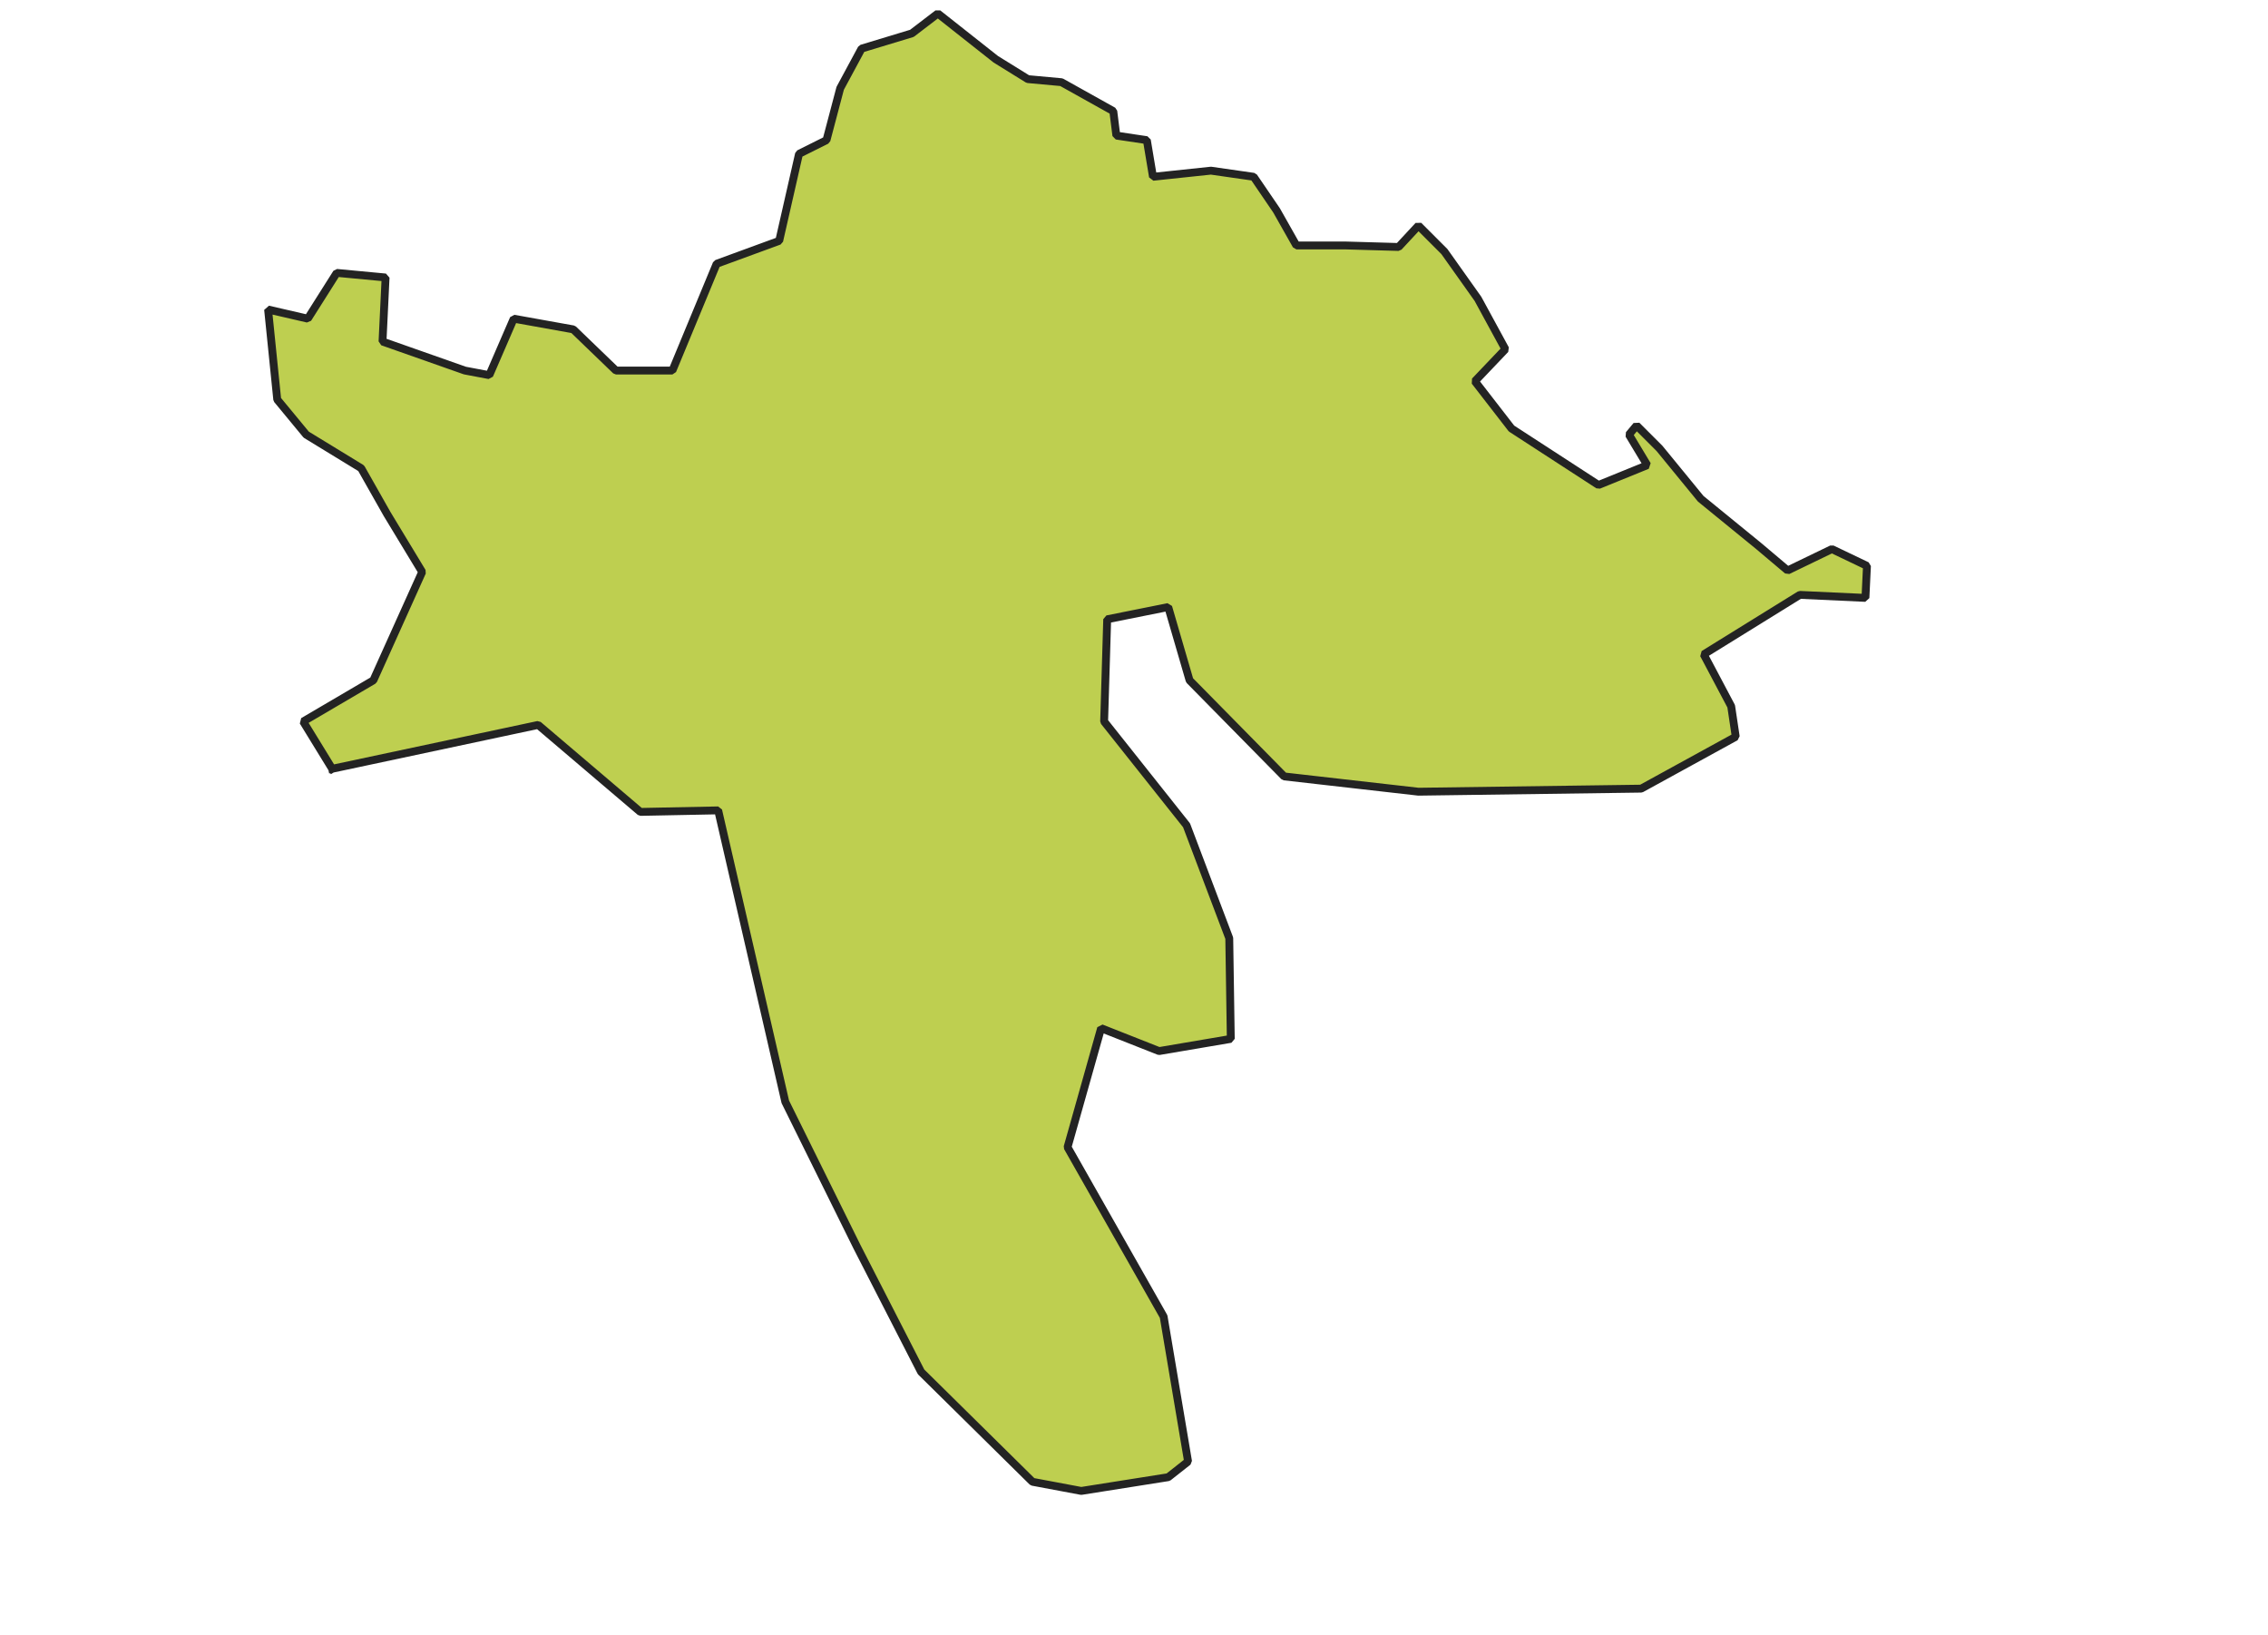
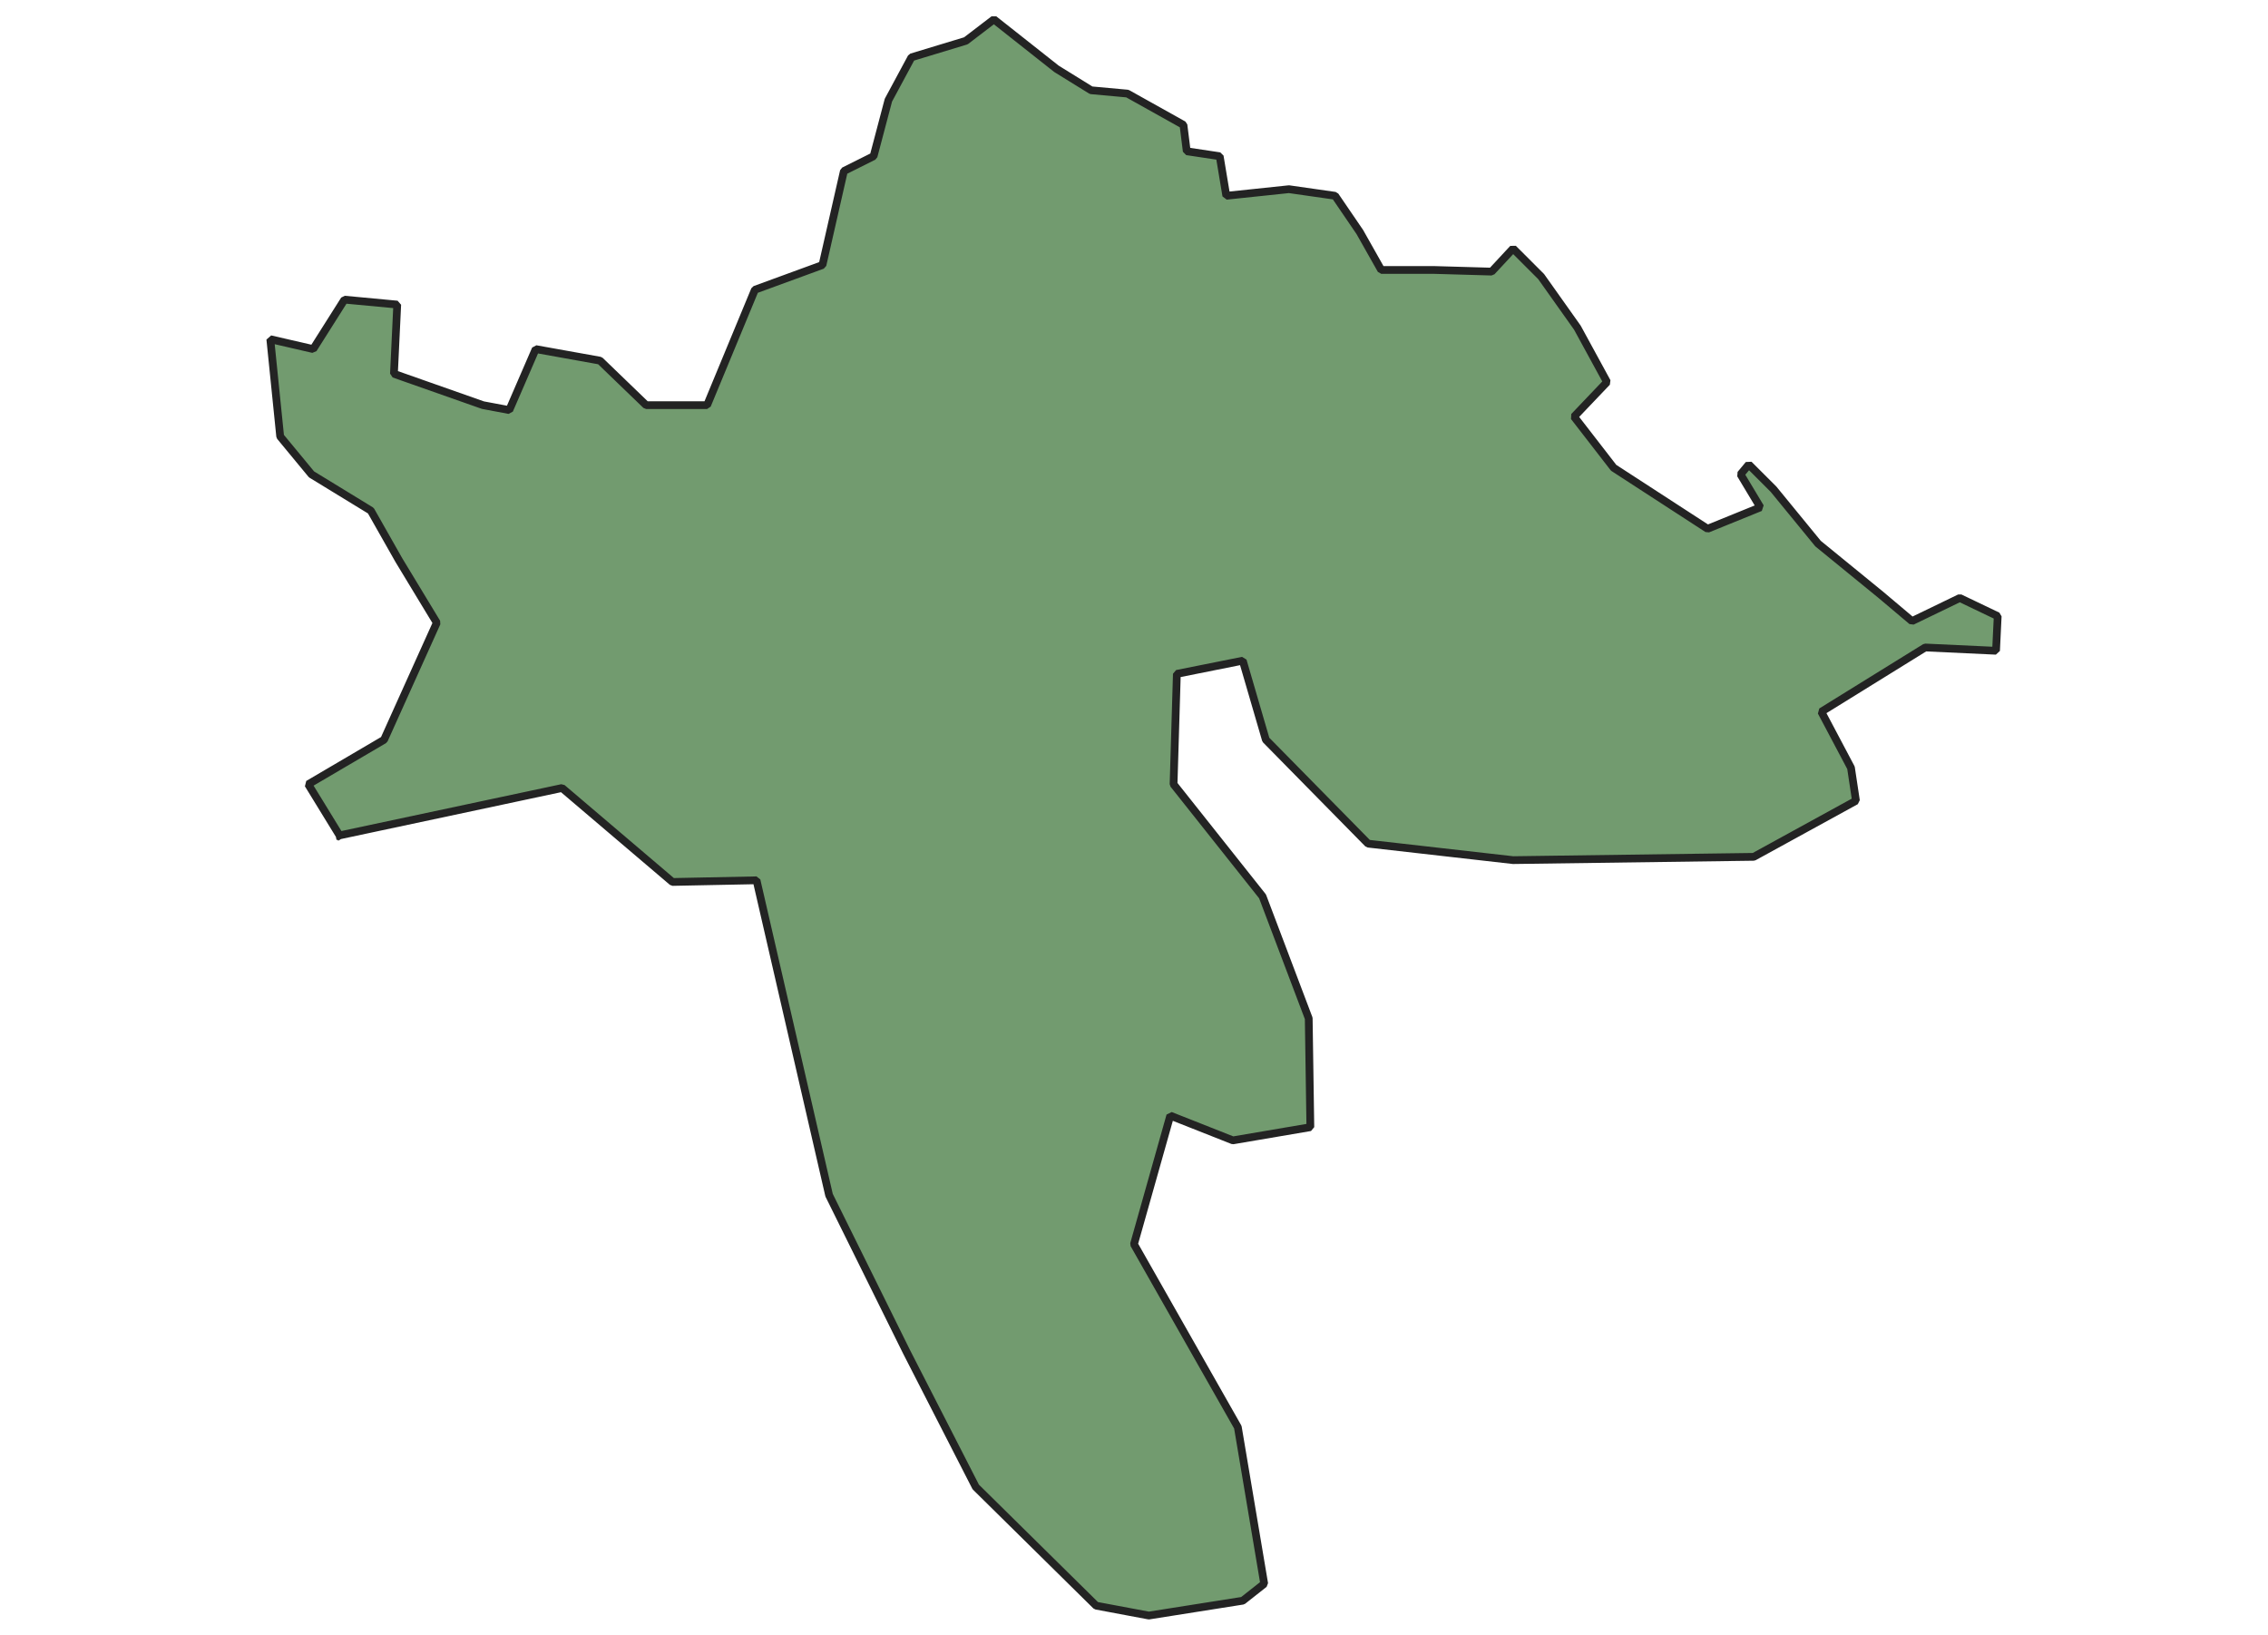
- <svg xmlns="http://www.w3.org/2000/svg" version="1.2" baseProfile="tiny" width="315.045mm" viewBox="2712.56 1006.679 446.85 415.891" height="227.076mm">
+ <svg xmlns="http://www.w3.org/2000/svg" version="1.2" baseProfile="tiny" width="315.045mm" viewBox="3151.88 861.847 455.53 421.623" height="227.076mm">
  <g stroke-width="1" stroke-linejoin="bevel" stroke-linecap="square" fill="none" stroke="black" id="Map 1: fid_29" fill-rule="evenodd">
-     <g stroke-width="1" stroke-linejoin="bevel" font-weight="400" stroke-linecap="square" font-size="83.333" font-style="normal" fill="none" stroke-opacity="1" transform="matrix(1,0,0,1,0,0)" font-family="Noto Sans" stroke="#000000" />
-     <g stroke-width="1" stroke-linejoin="bevel" font-weight="400" stroke-linecap="square" font-size="83.333" font-style="normal" fill="none" stroke-opacity="1" transform="matrix(1,0,0,1,0,0)" font-family="Noto Sans" stroke="#000000" />
-     <g stroke-width="1" stroke-linejoin="bevel" font-weight="400" stroke-linecap="square" font-size="83.333" font-style="normal" fill="none" stroke-opacity="1" transform="matrix(23.6177,0,0,23.6177,23.6177,23.6177)" font-family="Noto Sans" stroke="#000000" />
-     <g stroke-width="1" stroke-linejoin="bevel" font-weight="400" stroke-linecap="square" font-size="83.333" font-style="normal" fill="none" stroke-opacity="1" transform="matrix(23.6177,0,0,23.6177,23.6177,23.6177)" font-family="Noto Sans" stroke="#000000" />
-     <g fill-opacity="0" font-weight="400" font-size="83.333" font-style="normal" fill="#000000" transform="matrix(0.999817,0,0,0.999817,23.6177,23.6177)" font-family="Noto Sans" stroke="none">
-       <rect y="0" width="7395" height="5318" x="0" />
+     <g fill-opacity="1" stroke-width="2" stroke-linejoin="bevel" font-weight="400" stroke-linecap="square" font-size="83.333" font-style="normal" fill="#729b6f" stroke-opacity="1" font-family="Noto Sans" stroke="#232323">
+       <path d="M3174.74,1077.28 L3166.66,1064.1 L3186.22,1052.62 L3199.82,1022.44 L3190.04,1006.29 L3182.81,993.532 L3167.51,984.18 L3159.43,974.402 L3156.88,949.32 L3167.94,951.871 L3176.01,939.117 L3189.62,940.393 L3188.77,958.247 L3211.72,966.325 L3218.52,967.6 L3225.33,951.871 L3241.91,954.847 L3253.81,966.325 L3269.54,966.325 L3281.87,936.567 L3299.3,930.19 L3304.82,905.958 L3312.48,902.132 L3316.3,887.678 L3322.25,876.625 L3336.28,872.374 L3343.51,866.847 L3359.66,879.601 L3368.59,885.127 L3377.94,885.978 L3392.4,894.055 L3393.25,900.857 L3401.75,902.132 L3403.45,912.335 L3419.61,910.634 L3431.51,912.335 L3437.89,921.687 L3443.41,931.465 L3457.02,931.465 L3471.89,931.89 L3477.42,925.939 L3484.65,933.166 L3494,946.344 L3501.65,960.373 L3493.15,969.301 L3503.35,982.479 L3527.58,998.209 L3541.19,992.682 L3536.09,984.18 L3538.21,981.629 L3544.59,988.006 L3556.07,1002.03 L3572.22,1015.21 L3580.3,1022.02 L3592.63,1016.06 L3602.41,1020.74 L3601.98,1029.67 L3583.7,1028.82 L3556.92,1045.4 L3564.57,1059.85 L3565.85,1068.35 L3539.49,1082.81 L3477.42,1083.66 L3440.01,1079.41 L3413.65,1052.62 L3407.7,1032.22 L3390.7,1035.62 L3389.85,1064.1 L3412.8,1093.01 L3424.71,1124.47 L3425.13,1152.53 L3405.15,1155.93 L3389,1149.55 L3379.64,1182.71 L3406.43,1229.9 L3413.23,1270.28 L3407.7,1274.64 L3383.47,1278.47 L3369.87,1275.92 L3338.83,1245.31 L3320.98,1210.45 L3301,1170.06 L3282.29,1088.86 L3260.61,1089.29 L3232.13,1065.06 L3174.74,1077.28" vector-effect="none" fill-rule="evenodd" />
    </g>
-     <g stroke-width="1" stroke-linejoin="bevel" font-weight="400" stroke-linecap="square" font-size="83.333" font-style="normal" fill="none" stroke-opacity="1" transform="matrix(0.999817,0,0,0.999817,23.6177,23.6177)" font-family="Noto Sans" stroke="#000000" />
-     <g fill-opacity="1" stroke-width="2" stroke-linejoin="bevel" font-weight="400" stroke-linecap="square" font-size="83.333" font-style="normal" fill="#becf50" stroke-opacity="1" transform="matrix(0.999817,0,0,0.999817,23.6177,23.6177)" font-family="Noto Sans" stroke="#232323">
-       <path d="M2708.87,1178.84 L2701.49,1166.81 L2719.35,1156.33 L2731.77,1128.76 L2722.84,1114.01 L2716.25,1102.37 L2702.27,1093.83 L2694.89,1084.9 L2692.56,1061.99 L2702.66,1064.32 L2710.03,1052.67 L2722.46,1053.84 L2721.68,1070.14 L2742.64,1077.52 L2748.85,1078.69 L2755.07,1064.32 L2770.21,1067.04 L2781.08,1077.52 L2795.44,1077.52 L2806.7,1050.35 L2822.62,1044.52 L2827.66,1022.39 L2834.65,1018.9 L2838.14,1005.7 L2843.58,995.608 L2856.39,991.726 L2862.99,986.679 L2877.74,998.325 L2885.89,1003.37 L2894.43,1004.15 L2907.63,1011.52 L2908.41,1017.74 L2916.17,1018.9 L2917.73,1028.22 L2932.48,1026.66 L2943.35,1028.22 L2949.17,1036.76 L2954.22,1045.69 L2966.64,1045.69 L2980.23,1046.08 L2985.28,1040.64 L2991.88,1047.24 L3000.42,1059.27 L3007.4,1072.09 L2999.64,1080.24 L3008.96,1092.27 L3031.09,1106.64 L3043.51,1101.59 L3038.85,1093.83 L3040.79,1091.5 L3046.61,1097.32 L3057.1,1110.13 L3071.85,1122.16 L3079.22,1128.38 L3090.48,1122.94 L3099.41,1127.21 L3099.02,1135.36 L3082.33,1134.59 L3057.87,1149.73 L3064.86,1162.93 L3066.02,1170.69 L3041.96,1183.89 L2985.28,1184.67 L2951.11,1180.78 L2927.04,1156.33 L2921.61,1137.69 L2906.08,1140.8 L2905.3,1166.81 L2926.27,1193.21 L2937.14,1221.94 L2937.53,1247.56 L2919.28,1250.66 L2904.53,1244.84 L2895.99,1275.12 L2920.44,1318.21 L2926.66,1355.09 L2921.61,1359.07 L2899.48,1362.57 L2887.06,1360.24 L2858.72,1332.28 L2842.41,1300.45 L2824.17,1263.57 L2807.09,1189.42 L2787.29,1189.81 L2761.28,1167.68 L2708.87,1178.84" vector-effect="none" fill-rule="evenodd" />
-     </g>
-     <g stroke-width="1" stroke-linejoin="bevel" font-weight="400" stroke-linecap="square" font-size="83.333" font-style="normal" fill="none" stroke-opacity="1" transform="matrix(0.999817,0,0,0.999817,23.6177,23.6177)" font-family="Noto Sans" stroke="#000000" />
-     <g stroke-width="1" stroke-linejoin="bevel" font-weight="400" stroke-linecap="square" font-size="83.333" font-style="normal" fill="none" stroke-opacity="1" transform="matrix(23.6177,0,0,23.6177,23.6177,23.6177)" font-family="Noto Sans" stroke="#000000" />
-     <g stroke-width="1" stroke-linejoin="bevel" font-weight="400" stroke-linecap="square" font-size="83.333" font-style="normal" fill="none" stroke-opacity="1" transform="matrix(23.6177,0,0,23.6177,23.6177,23.6177)" font-family="Noto Sans" stroke="#000000" />
-     <g stroke-width="1" stroke-linejoin="bevel" font-weight="400" stroke-linecap="square" font-size="83.333" font-style="normal" fill="none" stroke-opacity="1" transform="matrix(23.6177,0,0,23.6177,23.6177,23.6177)" font-family="Noto Sans" stroke="#000000" />
-     <g stroke-width="1" stroke-linejoin="bevel" font-weight="400" stroke-linecap="square" font-size="83.333" font-style="normal" fill="none" stroke-opacity="1" transform="matrix(1,0,0,1,0,0)" font-family="Noto Sans" stroke="#000000" />
-     <g stroke-width="1" stroke-linejoin="bevel" font-weight="400" stroke-linecap="square" font-size="83.333" font-style="normal" fill="none" stroke-opacity="1" transform="matrix(23.6177,0,0,23.6177,23.6177,23.6177)" font-family="Noto Sans" stroke="#000000" />
-     <g stroke-width="1" stroke-linejoin="bevel" font-weight="400" stroke-linecap="square" font-size="83.333" font-style="normal" fill="none" stroke-opacity="1" transform="matrix(23.6177,0,0,23.6177,23.6177,23.6177)" font-family="Noto Sans" stroke="#000000" />
-     <g stroke-width="1" stroke-linejoin="bevel" font-weight="400" stroke-linecap="square" font-size="83.333" font-style="normal" fill="none" stroke-opacity="1" transform="matrix(1,0,0,1,0,0)" font-family="Noto Sans" stroke="#000000" />
  </g>
</svg>
